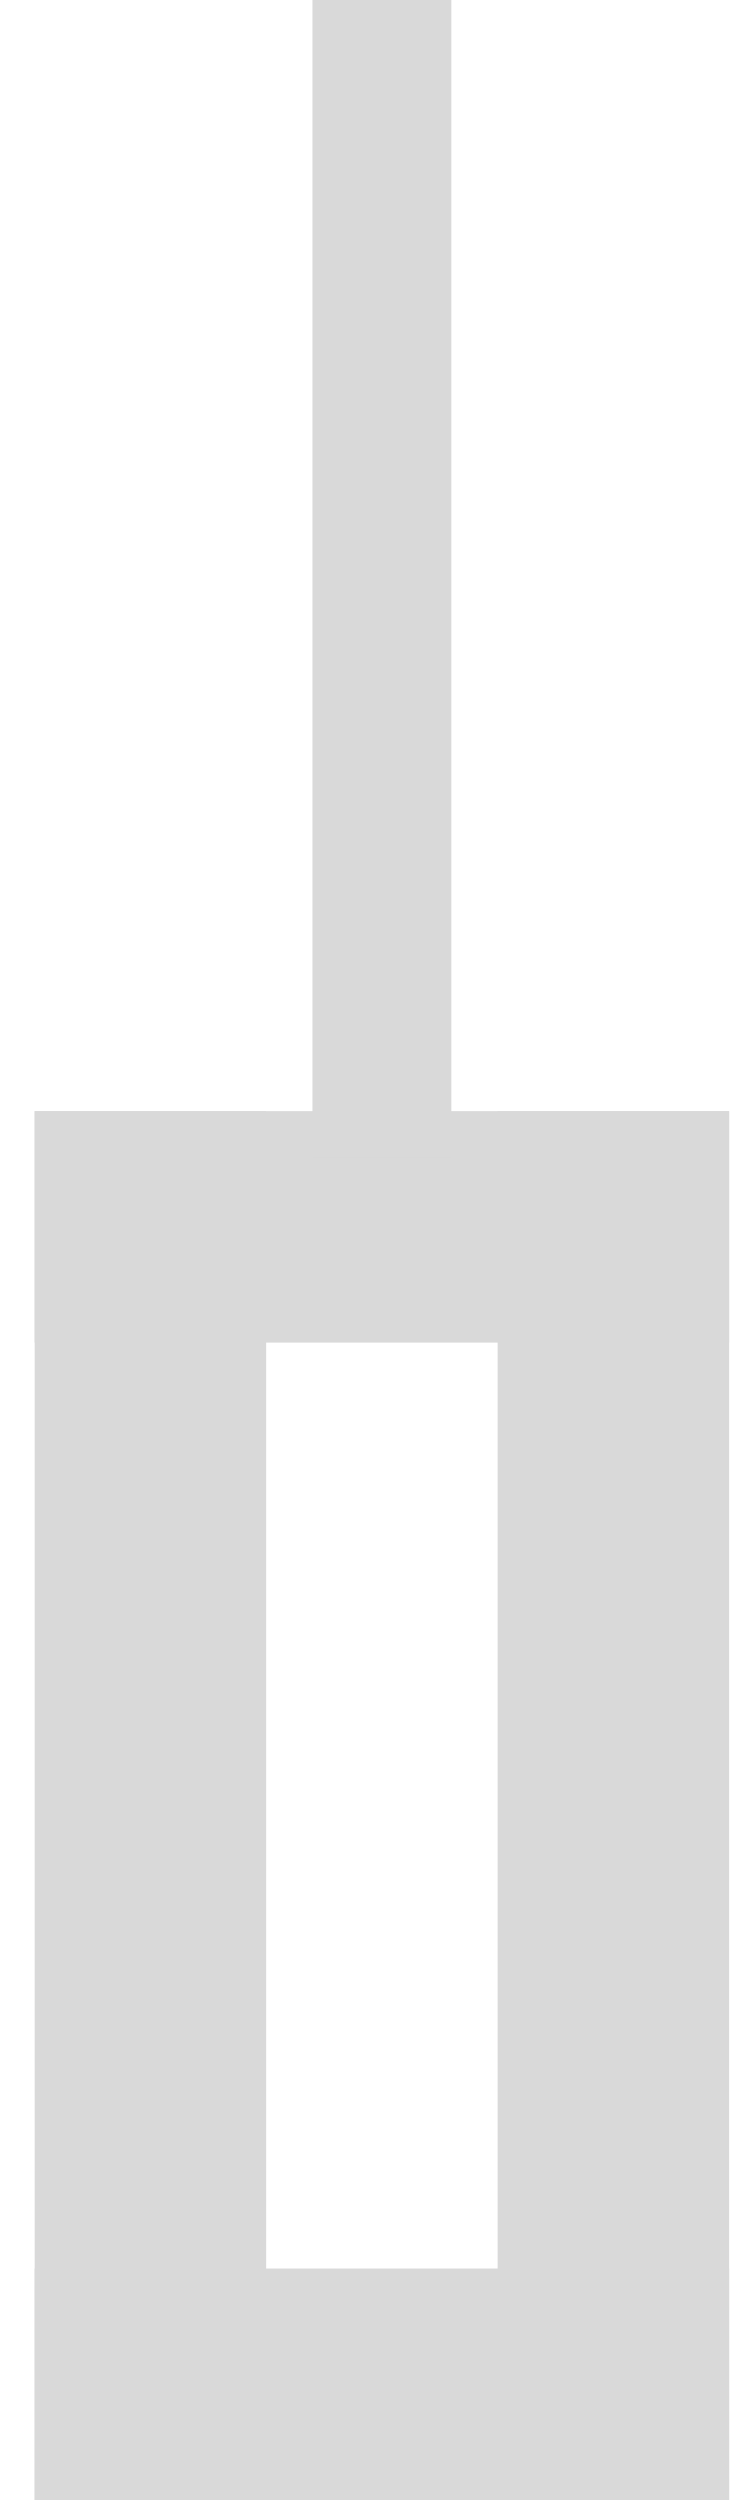
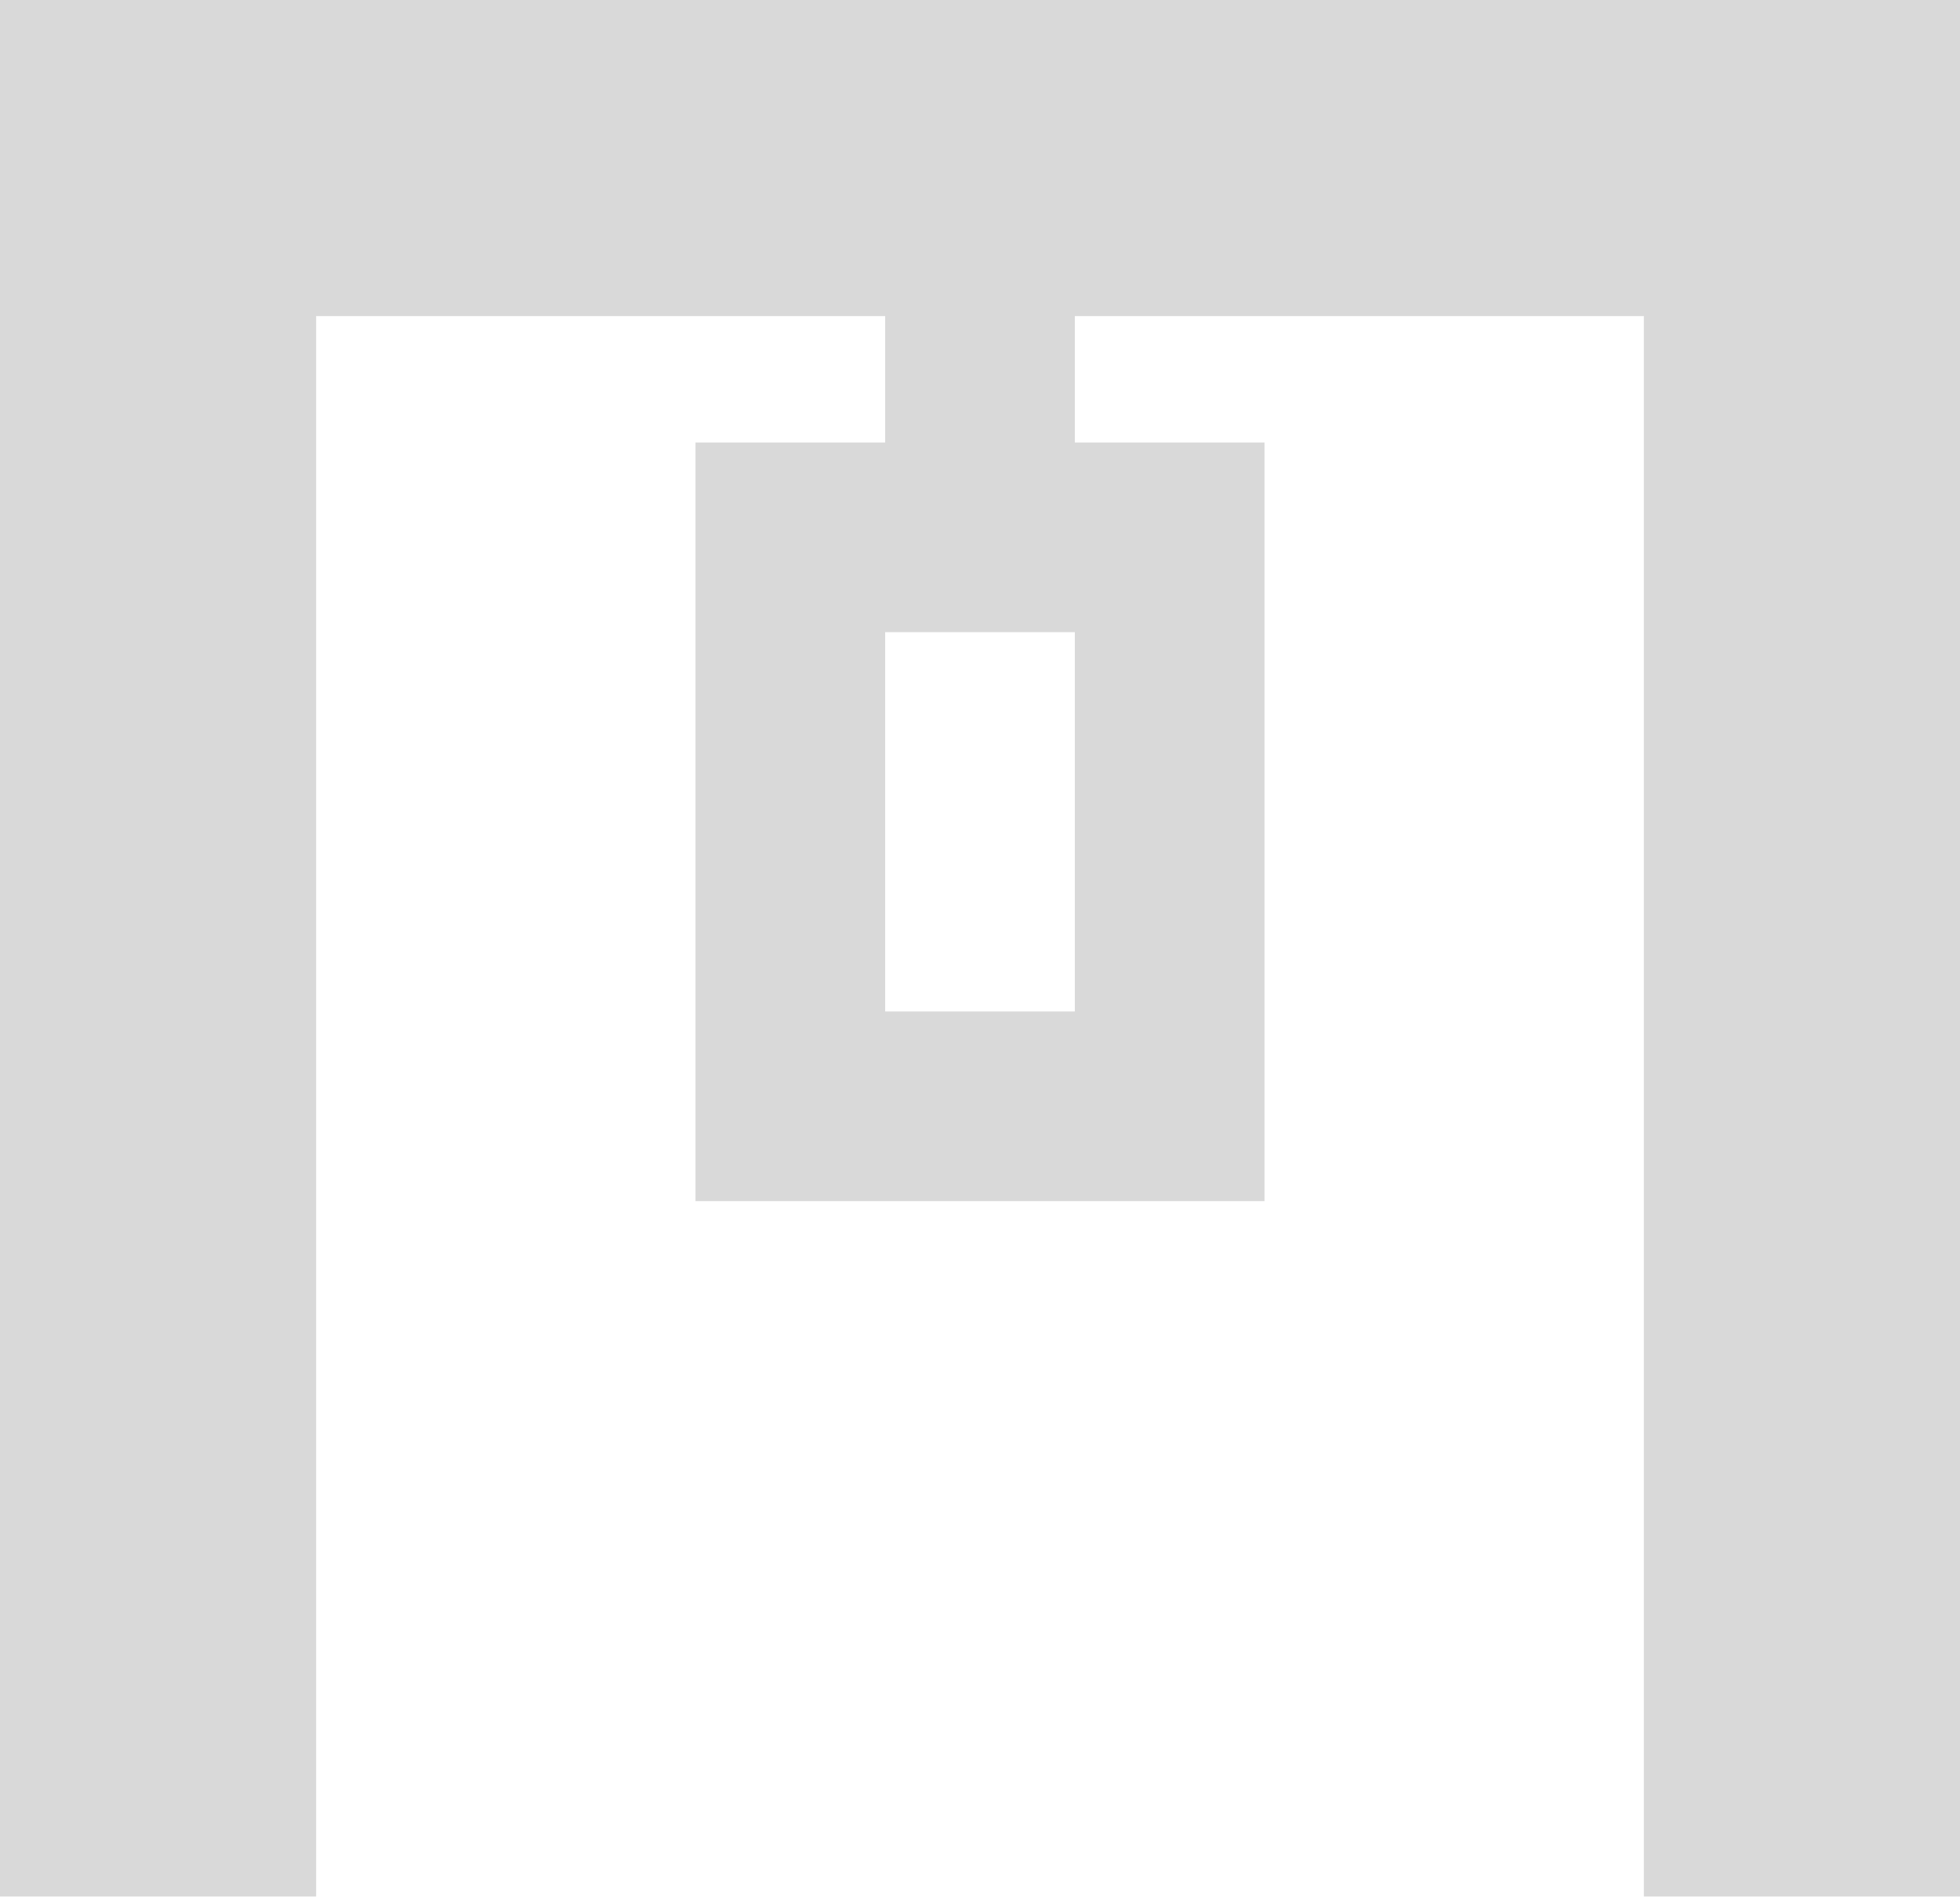
- <svg xmlns="http://www.w3.org/2000/svg" width="16" height="54" viewBox="0 0 16 54" fill="none">
-   <rect x="15.749" y="49" width="5" height="15" transform="rotate(90 15.7487 49)" fill="#D9D9D9" />
-   <rect x="15.749" y="24" width="5" height="15" transform="rotate(90 15.7487 24)" fill="#D9D9D9" />
-   <rect x="0.749" y="24" width="5" height="30" fill="#D9D9D9" />
-   <rect x="10.749" y="24" width="5" height="30" fill="#D9D9D9" />
-   <rect x="6.749" width="3" height="25" fill="#D9D9D9" />
+ <svg xmlns="http://www.w3.org/2000/svg" width="31" height="30" viewBox="0 0 31 30" fill="none">
+   <path d="M31 30H26V5H17V7H20V19H11V7H14V5H5V30H0V0H31V30ZM14 16H17V10H14V16Z" fill="#D9D9D9" />
</svg>
